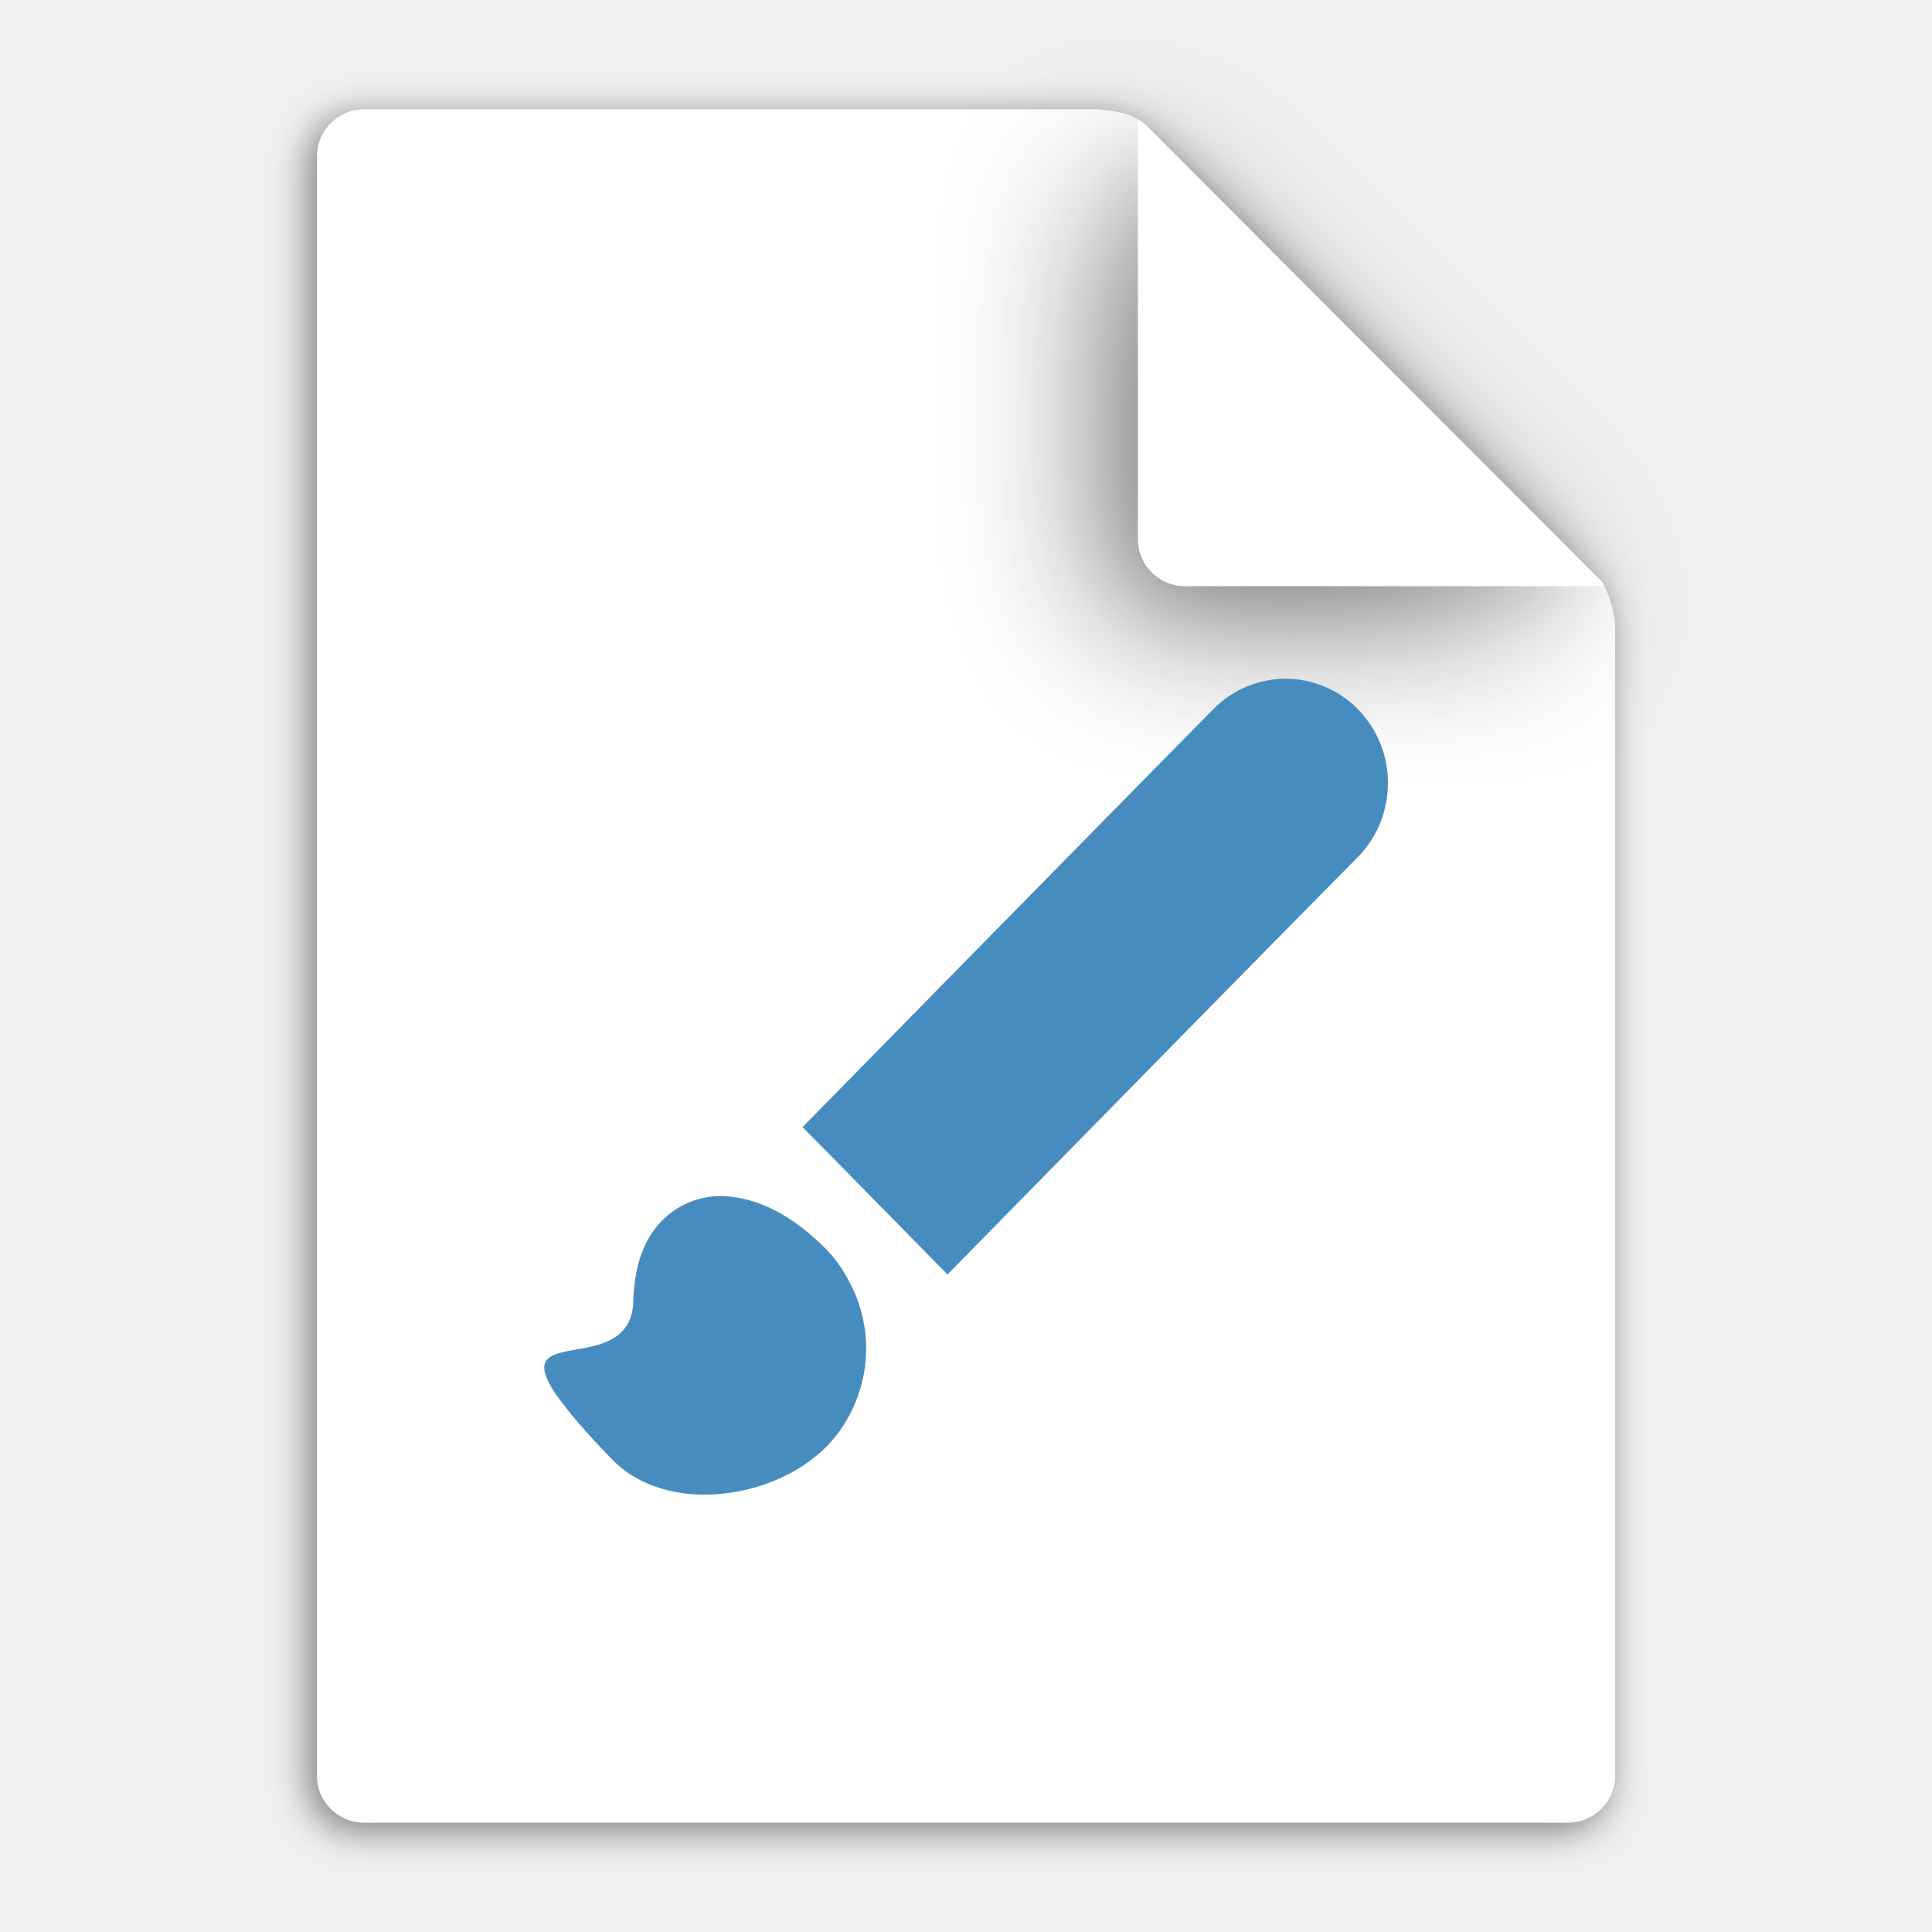
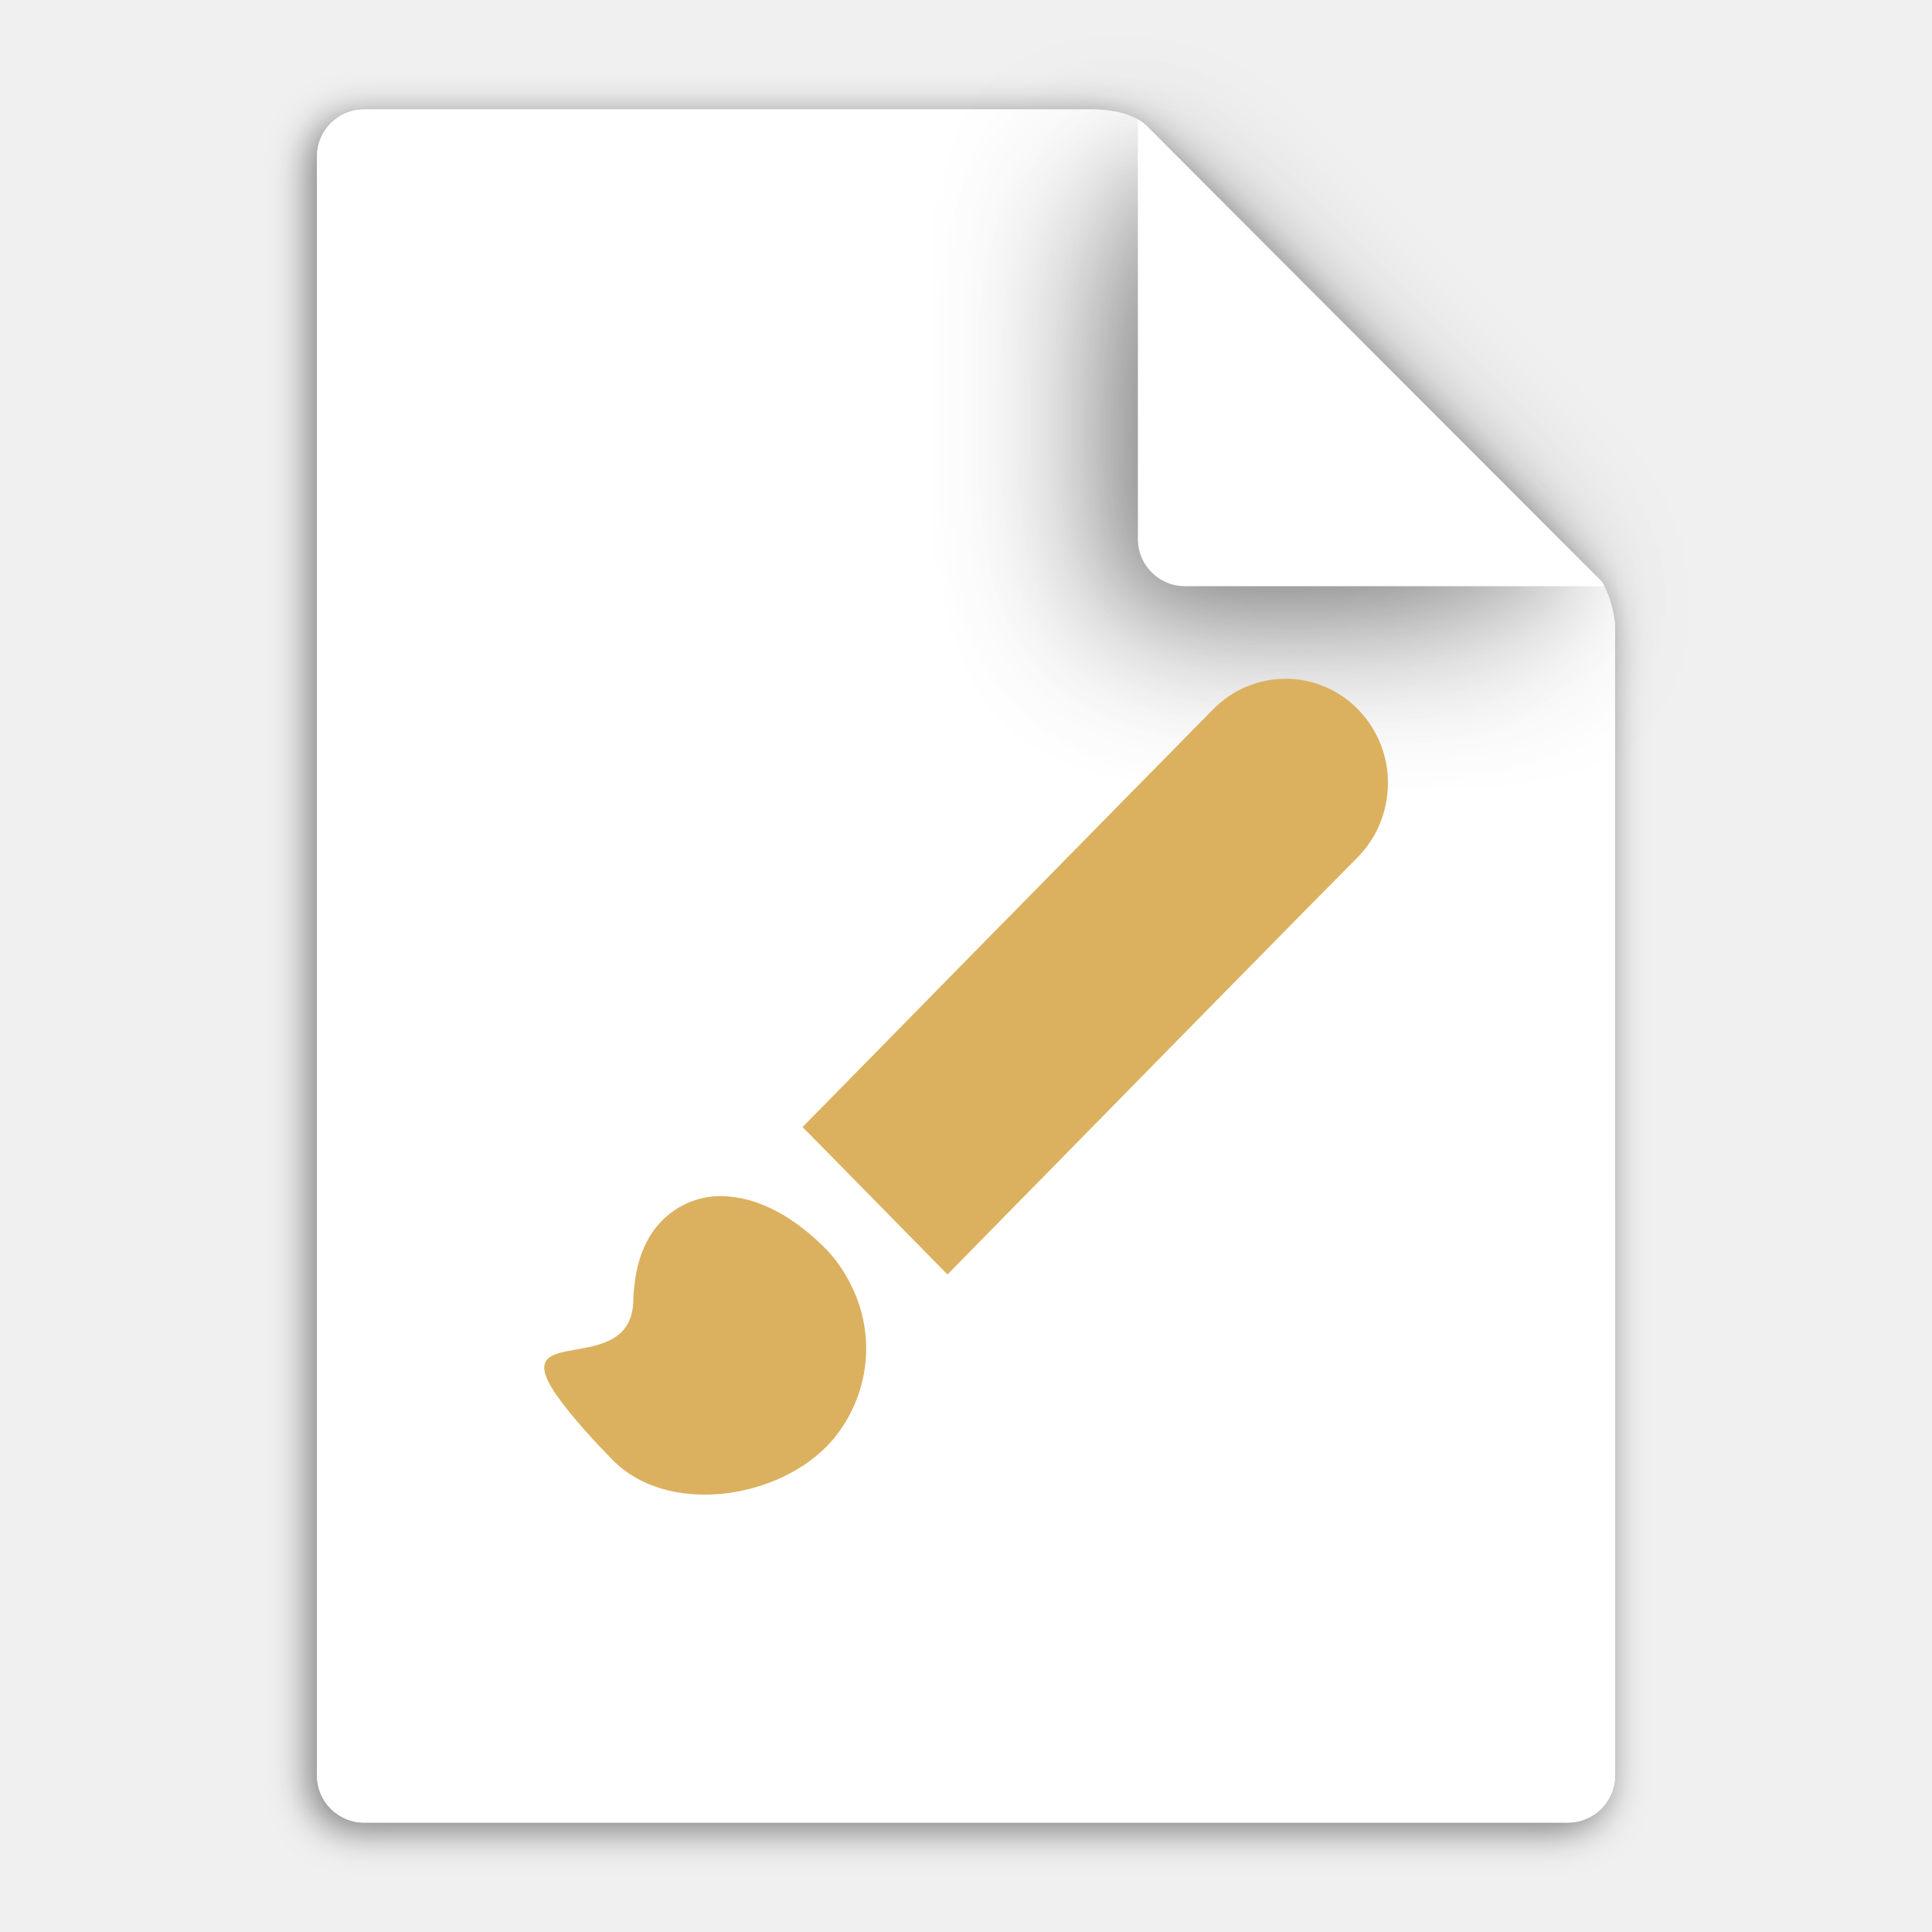
<svg xmlns="http://www.w3.org/2000/svg" width="32" height="32">
  <defs>
    <filter id="a" width="1.076" height="1.057" x="-.041" y="-.026" color-interpolation-filters="sRGB">
      <feFlood flood-color="#000" flood-opacity=".502" result="flood" />
      <feGaussianBlur in="SourceGraphic" result="blur" stdDeviation="10" />
      <feOffset dx="-4" dy="4" in="blur" result="offset" />
      <feComposite in="flood" in2="offset" operator="in" result="comp1" />
      <feComposite in="SourceGraphic" in2="comp1" result="comp2" />
    </filter>
    <filter id="b" width="2.262" height="2.261" x="-.68" y="-.582" color-interpolation-filters="sRGB">
      <feFlood flood-color="#000" flood-opacity=".4" result="flood" />
      <feGaussianBlur in="SourceGraphic" result="blur" stdDeviation="40" />
      <feOffset dx="-20" dy="20" in="blur" result="offset" />
      <feComposite in="flood" in2="offset" operator="in" result="comp1" />
      <feComposite in="SourceGraphic" in2="comp1" result="fbSourceGraphic" />
      <feColorMatrix in="fbSourceGraphic" result="fbSourceGraphicAlpha" values="0 0 0 -1 0 0 0 0 -1 0 0 0 0 -1 0 0 0 0 1 0" />
      <feFlood flood-color="#000" flood-opacity=".2" result="flood" />
      <feGaussianBlur in="fbSourceGraphic" result="blur" stdDeviation="20" />
      <feOffset dx="-4" dy="4" in="blur" result="offset" />
      <feComposite in="flood" in2="offset" operator="in" result="comp1" />
      <feComposite in="fbSourceGraphic" in2="comp1" result="comp2" />
    </filter>
  </defs>
  <path fill="#fff" d="m 193,58 c -13.85,-6.8e-5 -25,11.15 -25,25 v 858 c 0,13.85 11.15,25 25,25 h 638 c 13.85,0 25,-11.15 25,-25 0,0 -0.004,-609.403 -0.006,-609.404 -0.011,-0.54 -0.49,-11.635 -6.799,-23.109 L 727.166,186.282 607.137,66.078 C 600.033,60.162 590.478,58.524 581.41,58.002 Z" filter="url(#a)" transform="scale(.03125)" />
  <path fill="#fff" d="m 603.107,63.297 c -6.476,-3.684 -14.251,-4.866 -21.697,-5.295 L 193,58 c -13.85,-6.8e-5 -25,11.15 -25,25 v 858 c 0,13.85 11.15,25 25,25 h 638 c 13.85,0 25,-11.15 25,-25 0,0 -0.004,-609.403 -0.006,-609.404 -0.011,-0.505 -0.431,-10.253 -5.654,-20.904 H 628.107 c -13.85,0 -25,-11.15 -25,-25 z" transform="scale(.03125)" />
  <path fill="#fff" d="M 603.107,63.297 V 285.691 c 0,13.85 11.15,25 25,25 h 222.232 c -0.359,-0.732 -0.739,-1.468 -1.145,-2.205 L 727.166,186.281 607.137,66.078 c -1.27,-1.058 -2.619,-1.979 -4.029,-2.781 z" filter="url(#b)" transform="scale(.03125)" />
  <path fill="none" d="M0 0H1024V1024H0z" transform="scale(.03125)" />
-   <path fill="#478cbf" d="M21.295 11.242c-.434 0-.871.17-1.201.506l-1.471 1.494-1.965 2h-.002l-1.963 2-1.4 1.426.566.574 1.834 1.867 1.834-1.867 1.963-2 1.967-2 1.037-1.05a1.73 1.73 0 0 0 .473-.95 1.74 1.74 0 0 0-.475-1.494 1.676 1.676 0 0 0-1.197-.506zm-9.453 8.572a1.367 1.367 0 0 0-.932.463c-.215.244-.35.577-.396.965-.01.09-.024.179-.024.274 0 1.395-2.277.285-1.174 1.726.184.241.436.536.836.944.884.899 2.657.668 3.541-.23.207-.21.36-.455.47-.714a2.33 2.33 0 0 0-.089-2 2.273 2.273 0 0 0-.383-.543c-.55-.56-1.099-.829-1.584-.877a1.367 1.367 0 0 0-.265-.008z" />
+   <path fill="#dbb15f" d="M21.295 11.242c-.434 0-.871.17-1.201.506l-1.471 1.494-1.965 2h-.002l-1.963 2-1.4 1.426.566.574 1.834 1.867 1.834-1.867 1.963-2 1.967-2 1.037-1.05a1.73 1.73 0 0 0 .473-.95 1.74 1.74 0 0 0-.475-1.494 1.676 1.676 0 0 0-1.197-.506zm-9.453 8.572a1.367 1.367 0 0 0-.932.463c-.215.244-.35.577-.396.965-.01.09-.024.179-.024.274 0 1.395-2.277.285-1.174 1.726.184.241.436.536.836.944.884.899 2.657.668 3.541-.23.207-.21.36-.455.47-.714a2.33 2.33 0 0 0-.089-2 2.273 2.273 0 0 0-.383-.543c-.55-.56-1.099-.829-1.584-.877a1.367 1.367 0 0 0-.265-.008z" />
</svg>
